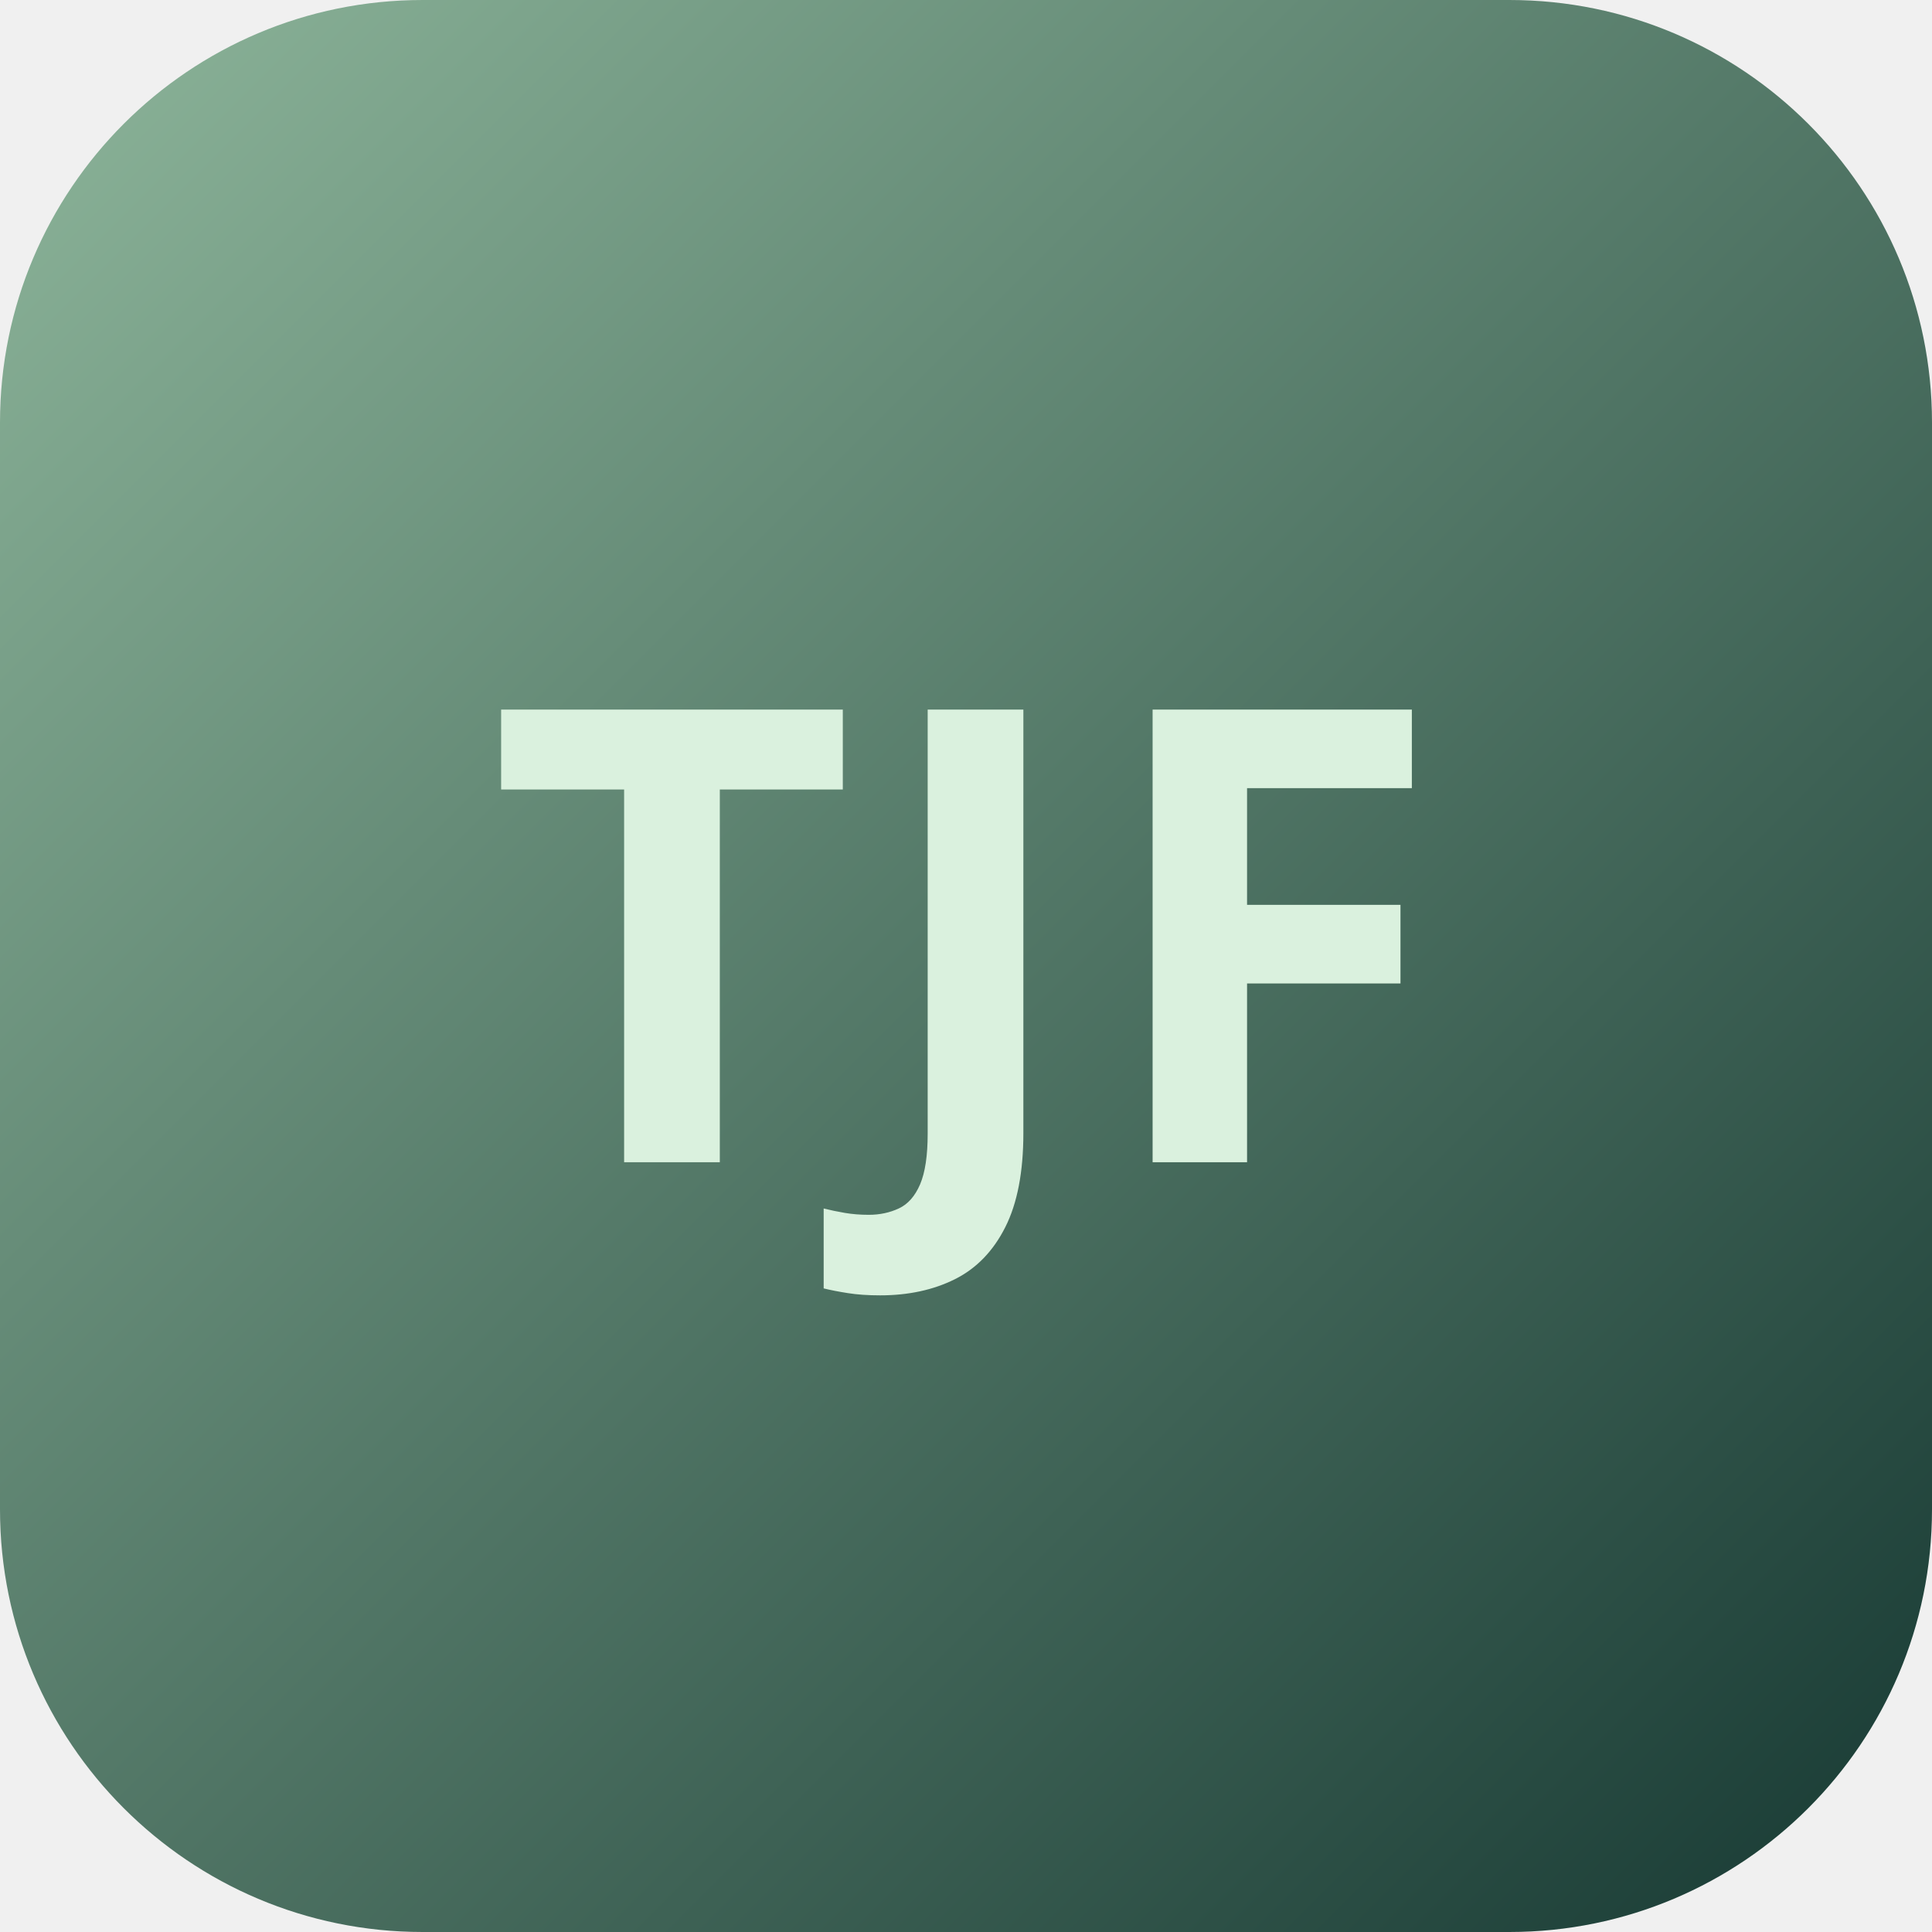
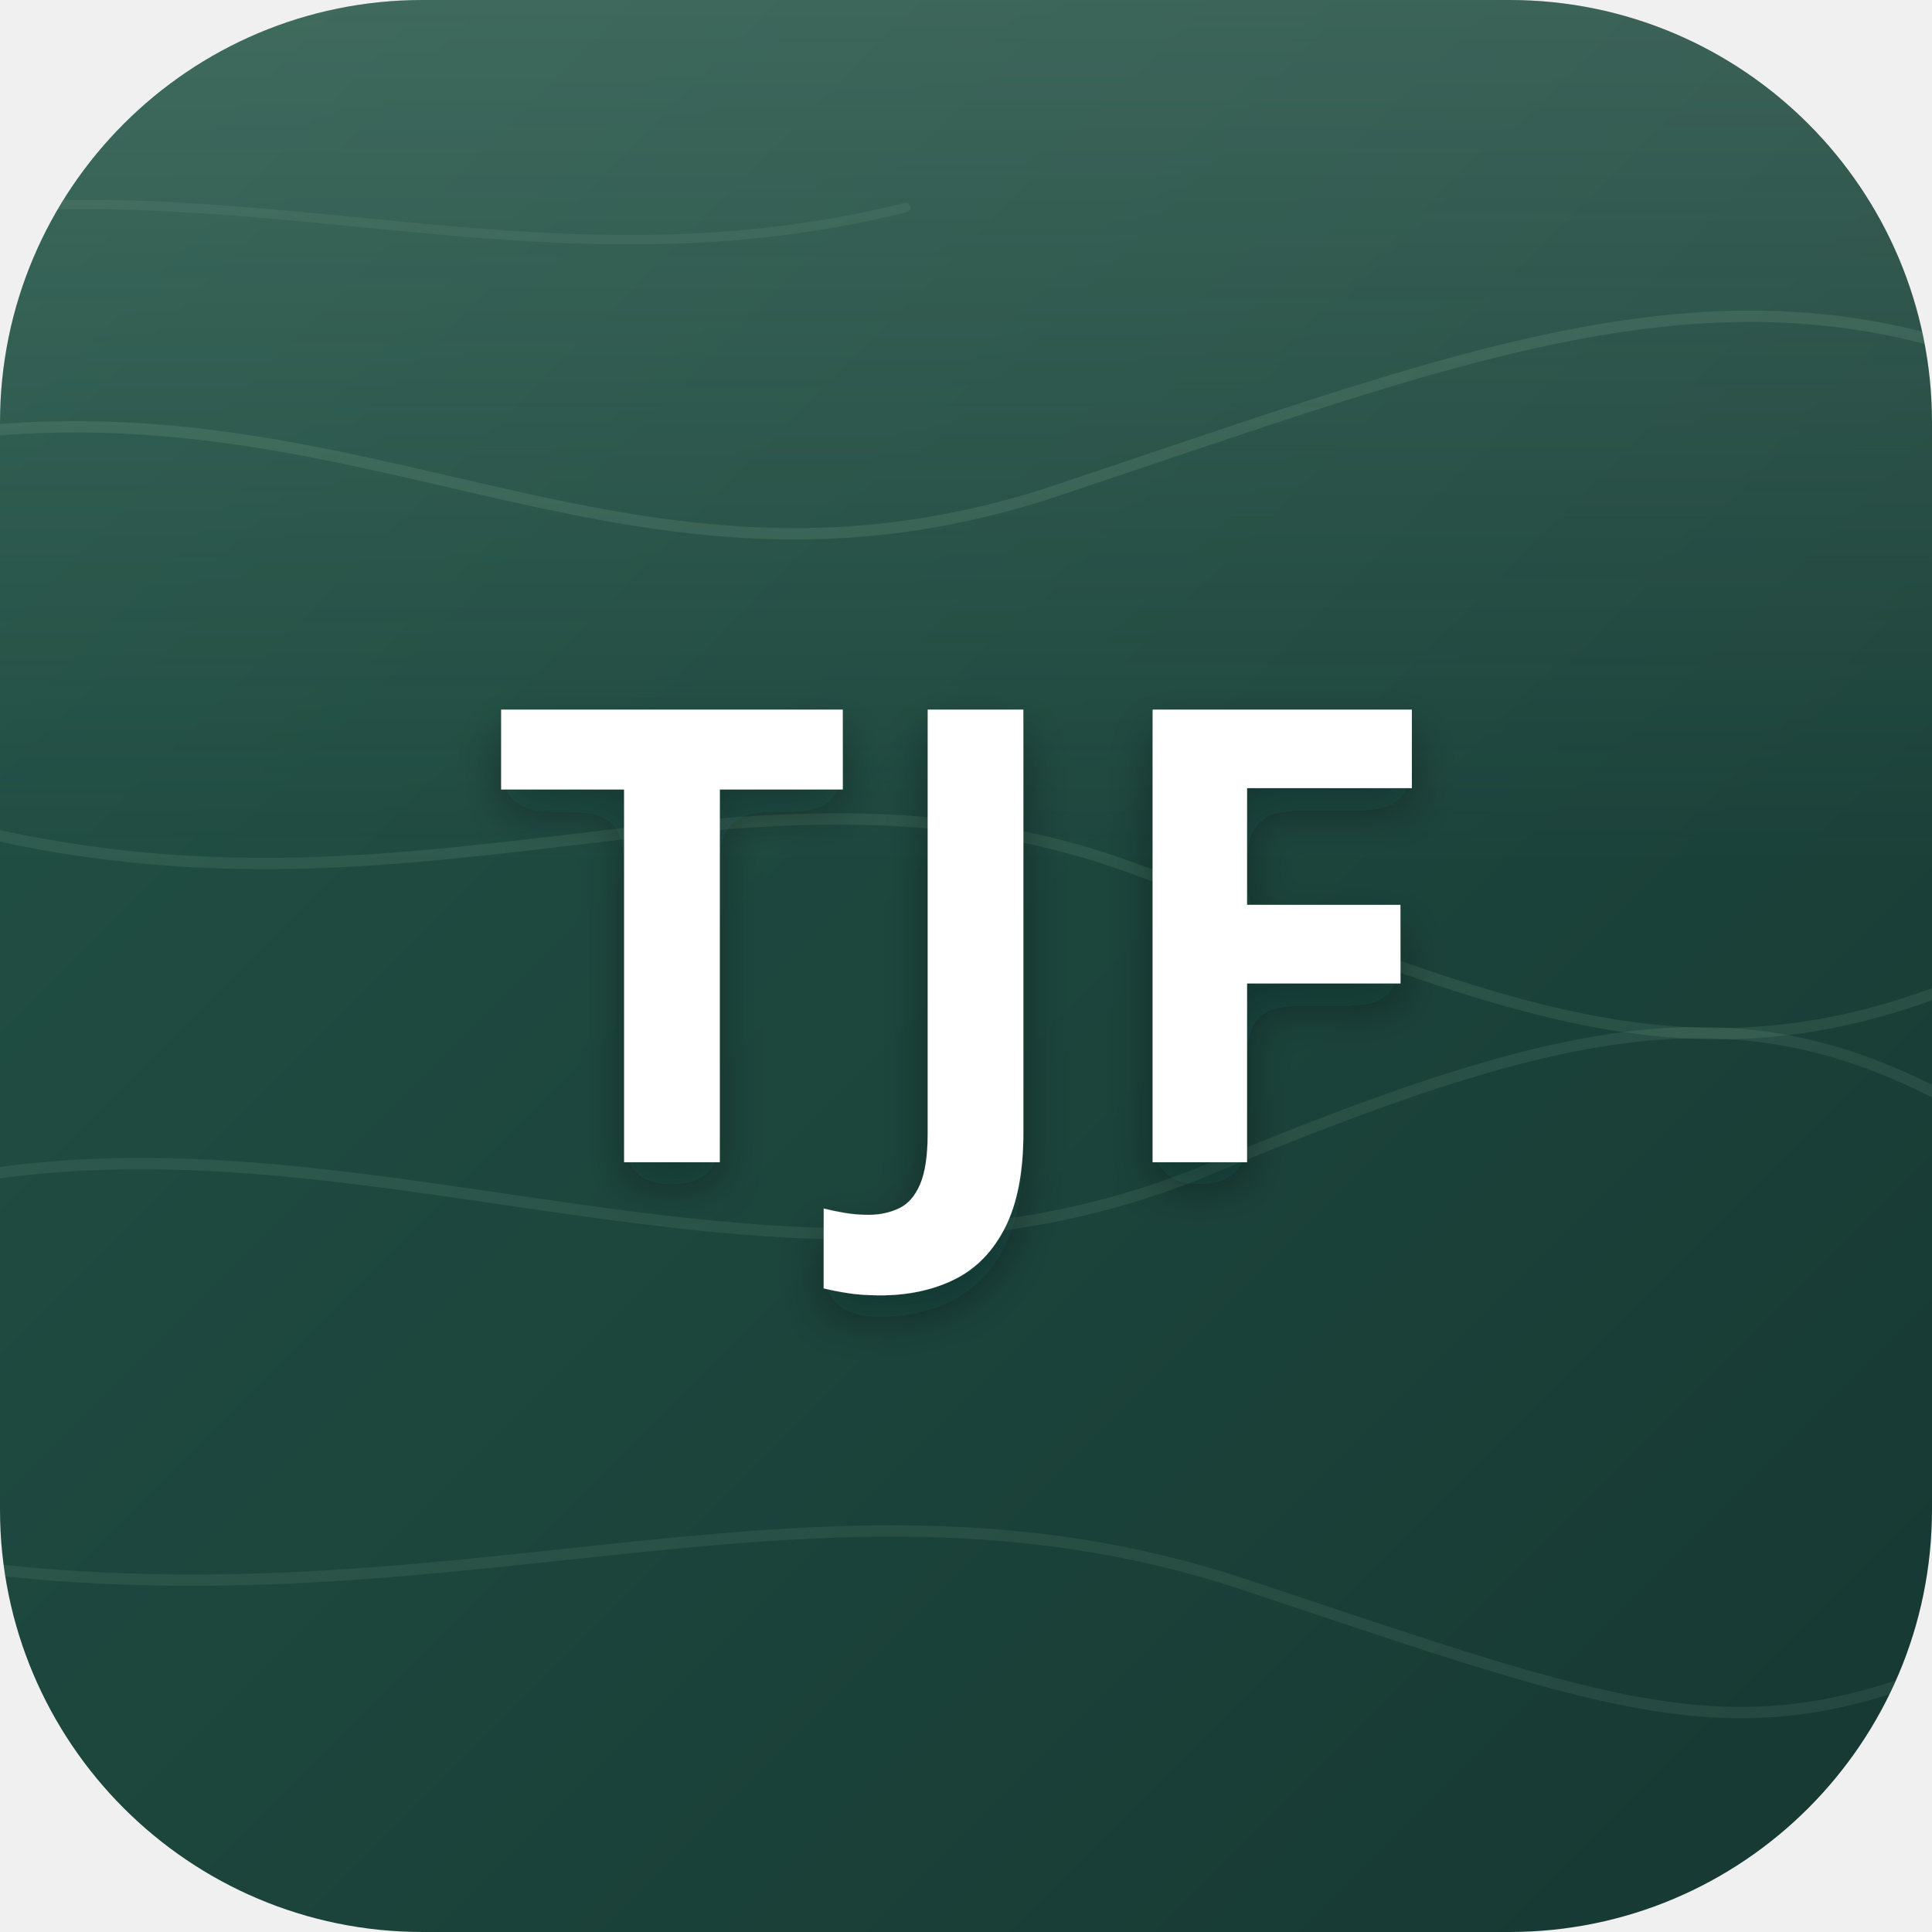
<svg xmlns="http://www.w3.org/2000/svg" viewBox="0 0 512 512">
  <defs>
    <linearGradient id="bg" x1="0" y1="0" x2="1" y2="1">
-       <stop offset="0%" stop-color="#8EB69B" />
+       <stop offset="0%" stop-color="#235347" />
      <stop offset="100%" stop-color="#163832" />
    </linearGradient>
+     <linearGradient id="sheen" x1="0" y1="0" x2="0" y2="1">
+       <stop offset="0%" stop-color="#DAF1DE" stop-opacity="0.16" />
+       <stop offset="45%" stop-color="#DAF1DE" stop-opacity="0" />
+     </linearGradient>
+     <clipPath id="clip">
+       <rect width="512" height="512" rx="112" />
+     </clipPath>
+     <filter id="shadow" x="-20%" y="-20%" width="140%" height="140%">
+       <feDropShadow dx="0" dy="6" stdDeviation="6" flood-color="#051F20" flood-opacity="0.35" />
+     </filter>
  </defs>
  <rect width="512" height="512" rx="112" fill="url(#bg)" />
-   <text x="256" y="308" font-size="168" font-weight="700" text-anchor="middle" fill="#DAF1DE" font-family="'Segoe UI', system-ui, sans-serif" letter-spacing="4">TJF</text>
+   <g clip-path="url(#clip)" stroke="#8EB69B" fill="none" stroke-linecap="round">
+     <path d="M-40 120 C 90 90, 160 170, 280 130 S 470 60, 560 110" stroke-opacity="0.16" stroke-width="3" />
+     <path d="M-40 210 C 100 260, 190 190, 300 230 S 460 300, 560 240" stroke-opacity="0.14" stroke-width="3" />
+     <path d="M-40 320 C 80 280, 200 360, 320 310 S 480 260, 560 320" stroke-opacity="0.13" stroke-width="3" />
+     <path d="M-40 410 C 110 440, 210 380, 330 420 S 470 470, 560 420" stroke-opacity="0.12" stroke-width="3" />
+     <path d="M-40 60 C 60 40, 140 80, 240 55" stroke-opacity="0.10" stroke-width="2.5" />
+   </g>
+   <rect width="512" height="512" rx="112" fill="url(#sheen)" />
+   <text x="256" y="308" font-size="168" font-weight="700" text-anchor="middle" fill="#ffffff" font-family="'Segoe UI', system-ui, sans-serif" letter-spacing="4" filter="url(#shadow)">TJF</text>
</svg>
